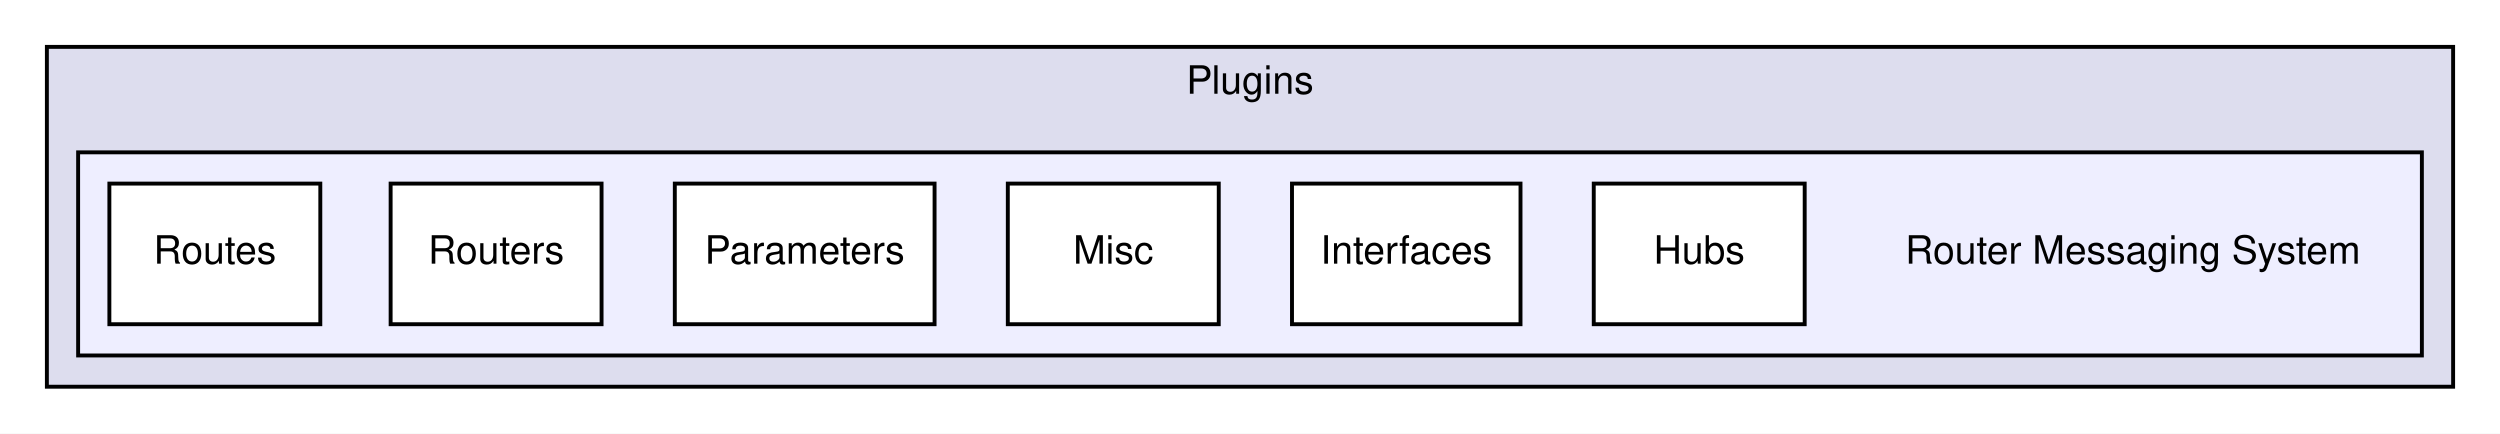
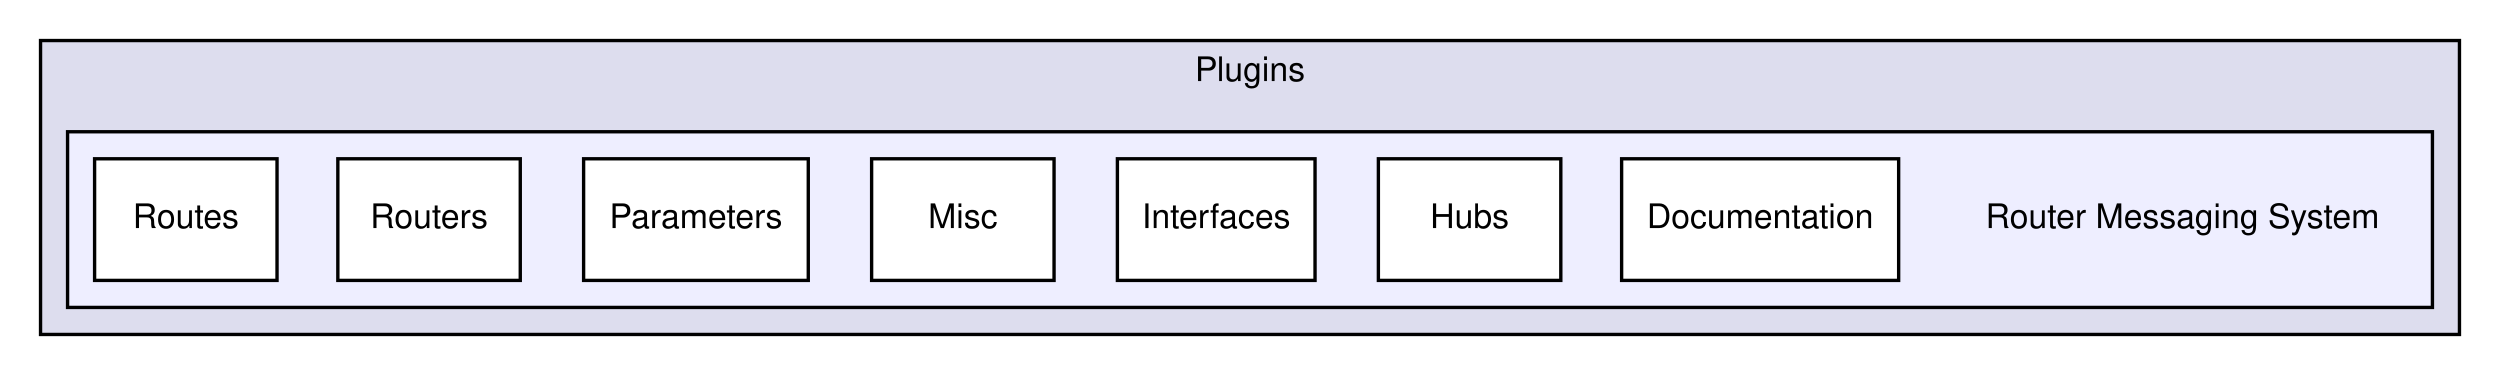
- <svg xmlns="http://www.w3.org/2000/svg" xmlns:xlink="http://www.w3.org/1999/xlink" width="640pt" height="111pt" viewBox="0.00 0.00 640.00 111.00">
+ <svg xmlns="http://www.w3.org/2000/svg" xmlns:xlink="http://www.w3.org/1999/xlink" width="740pt" height="111pt" viewBox="0.00 0.00 740.00 111.00">
  <g id="graph0" class="graph" transform="scale(1 1) rotate(0) translate(4 107)">
-     <polygon fill="white" stroke="none" points="-4,4 -4,-107 636,-107 636,4 -4,4" />
+     <polygon fill="white" stroke="none" points="-4,4 -4,-107 736,-107 736,4 -4,4" />
    <g id="clust1" class="cluster">
      <g id="a_clust1">
        <a xlink:href="dir_b5c0ad125fda175bded5335c6e0b3543.html" target="_top" xlink:title="Plugins">
-           <polygon fill="#ddddee" stroke="black" points="8,-8 8,-95 624,-95 624,-8 8,-8" />
-           <text text-anchor="middle" x="316" y="-83" font-family="Helvetica,sans-Serif" font-size="10.00">Plugins</text>
+           <polygon fill="#ddddee" stroke="black" points="8,-8 8,-95 724,-95 724,-8 8,-8" />
+           <text text-anchor="middle" x="366" y="-83" font-family="Helvetica,sans-Serif" font-size="10.00">Plugins</text>
        </a>
      </g>
    </g>
    <g id="clust2" class="cluster">
      <g id="a_clust2">
        <a xlink:href="dir_b9153762626c4c54c9f7fb8eedc47a78.html" target="_top">
-           <polygon fill="#eeeeff" stroke="black" points="16,-16 16,-68 616,-68 616,-16 16,-16" />
+           <polygon fill="#eeeeff" stroke="black" points="16,-16 16,-68 716,-68 716,-16 16,-16" />
        </a>
      </g>
    </g>
    <g id="node1" class="node">
-       <text text-anchor="middle" x="542" y="-39.5" font-family="Helvetica,sans-Serif" font-size="10.00">Router Messaging System</text>
+       <text text-anchor="middle" x="642" y="-39.5" font-family="Helvetica,sans-Serif" font-size="10.00">Router Messaging System</text>
    </g>
    <g id="node2" class="node">
      <g id="a_node2">
+         <a xlink:href="dir_a7c2d28578c5f9dda0650c8b3bebdf90.html" target="_top" xlink:title="Documentation">
+           <polygon fill="white" stroke="black" points="558,-60 476,-60 476,-24 558,-24 558,-60" />
+           <text text-anchor="middle" x="517" y="-39.5" font-family="Helvetica,sans-Serif" font-size="10.00">Documentation</text>
+         </a>
+       </g>
+     </g>
+     <g id="node3" class="node">
+       <g id="a_node3">
        <a xlink:href="dir_de2a14ac9631bf0a26a411b07c406663.html" target="_top" xlink:title="Hubs">
          <polygon fill="white" stroke="black" points="458,-60 404,-60 404,-24 458,-24 458,-60" />
          <text text-anchor="middle" x="431" y="-39.5" font-family="Helvetica,sans-Serif" font-size="10.00">Hubs</text>
        </a>
      </g>
    </g>
-     <g id="node3" class="node">
-       <g id="a_node3">
+     <g id="node4" class="node">
+       <g id="a_node4">
        <a xlink:href="dir_ee417f8834656c568581439a50672df4.html" target="_top" xlink:title="Interfaces">
          <polygon fill="white" stroke="black" points="385.25,-60 326.75,-60 326.75,-24 385.25,-24 385.25,-60" />
          <text text-anchor="middle" x="356" y="-39.5" font-family="Helvetica,sans-Serif" font-size="10.00">Interfaces</text>
        </a>
      </g>
    </g>
-     <g id="node4" class="node">
-       <g id="a_node4">
+     <g id="node5" class="node">
+       <g id="a_node5">
        <a xlink:href="dir_79e576cd475529e4e414a7059be572f2.html" target="_top" xlink:title="Misc">
          <polygon fill="white" stroke="black" points="308,-60 254,-60 254,-24 308,-24 308,-60" />
          <text text-anchor="middle" x="281" y="-39.5" font-family="Helvetica,sans-Serif" font-size="10.00">Misc</text>
        </a>
      </g>
    </g>
-     <g id="node5" class="node">
-       <g id="a_node5">
+     <g id="node6" class="node">
+       <g id="a_node6">
        <a xlink:href="dir_5d27f46ca1da7528cf5b862db7ea216a.html" target="_top" xlink:title="Parameters">
          <polygon fill="white" stroke="black" points="235.25,-60 168.75,-60 168.75,-24 235.25,-24 235.25,-60" />
          <text text-anchor="middle" x="202" y="-39.5" font-family="Helvetica,sans-Serif" font-size="10.00">Parameters</text>
        </a>
      </g>
    </g>
-     <g id="node6" class="node">
-       <g id="a_node6">
+     <g id="node7" class="node">
+       <g id="a_node7">
        <a xlink:href="dir_9b03a082fd188e431d2249e59b725049.html" target="_top" xlink:title="Routers">
          <polygon fill="white" stroke="black" points="150,-60 96,-60 96,-24 150,-24 150,-60" />
          <text text-anchor="middle" x="123" y="-39.5" font-family="Helvetica,sans-Serif" font-size="10.00">Routers</text>
        </a>
      </g>
    </g>
-     <g id="node7" class="node">
-       <g id="a_node7">
+     <g id="node8" class="node">
+       <g id="a_node8">
        <a xlink:href="dir_9a9eab036ee1a6f29fd3bc1173c600e3.html" target="_top" xlink:title="Routes">
          <polygon fill="white" stroke="black" points="78,-60 24,-60 24,-24 78,-24 78,-60" />
          <text text-anchor="middle" x="51" y="-39.5" font-family="Helvetica,sans-Serif" font-size="10.00">Routes</text>
        </a>
      </g>
    </g>
  </g>
</svg>
